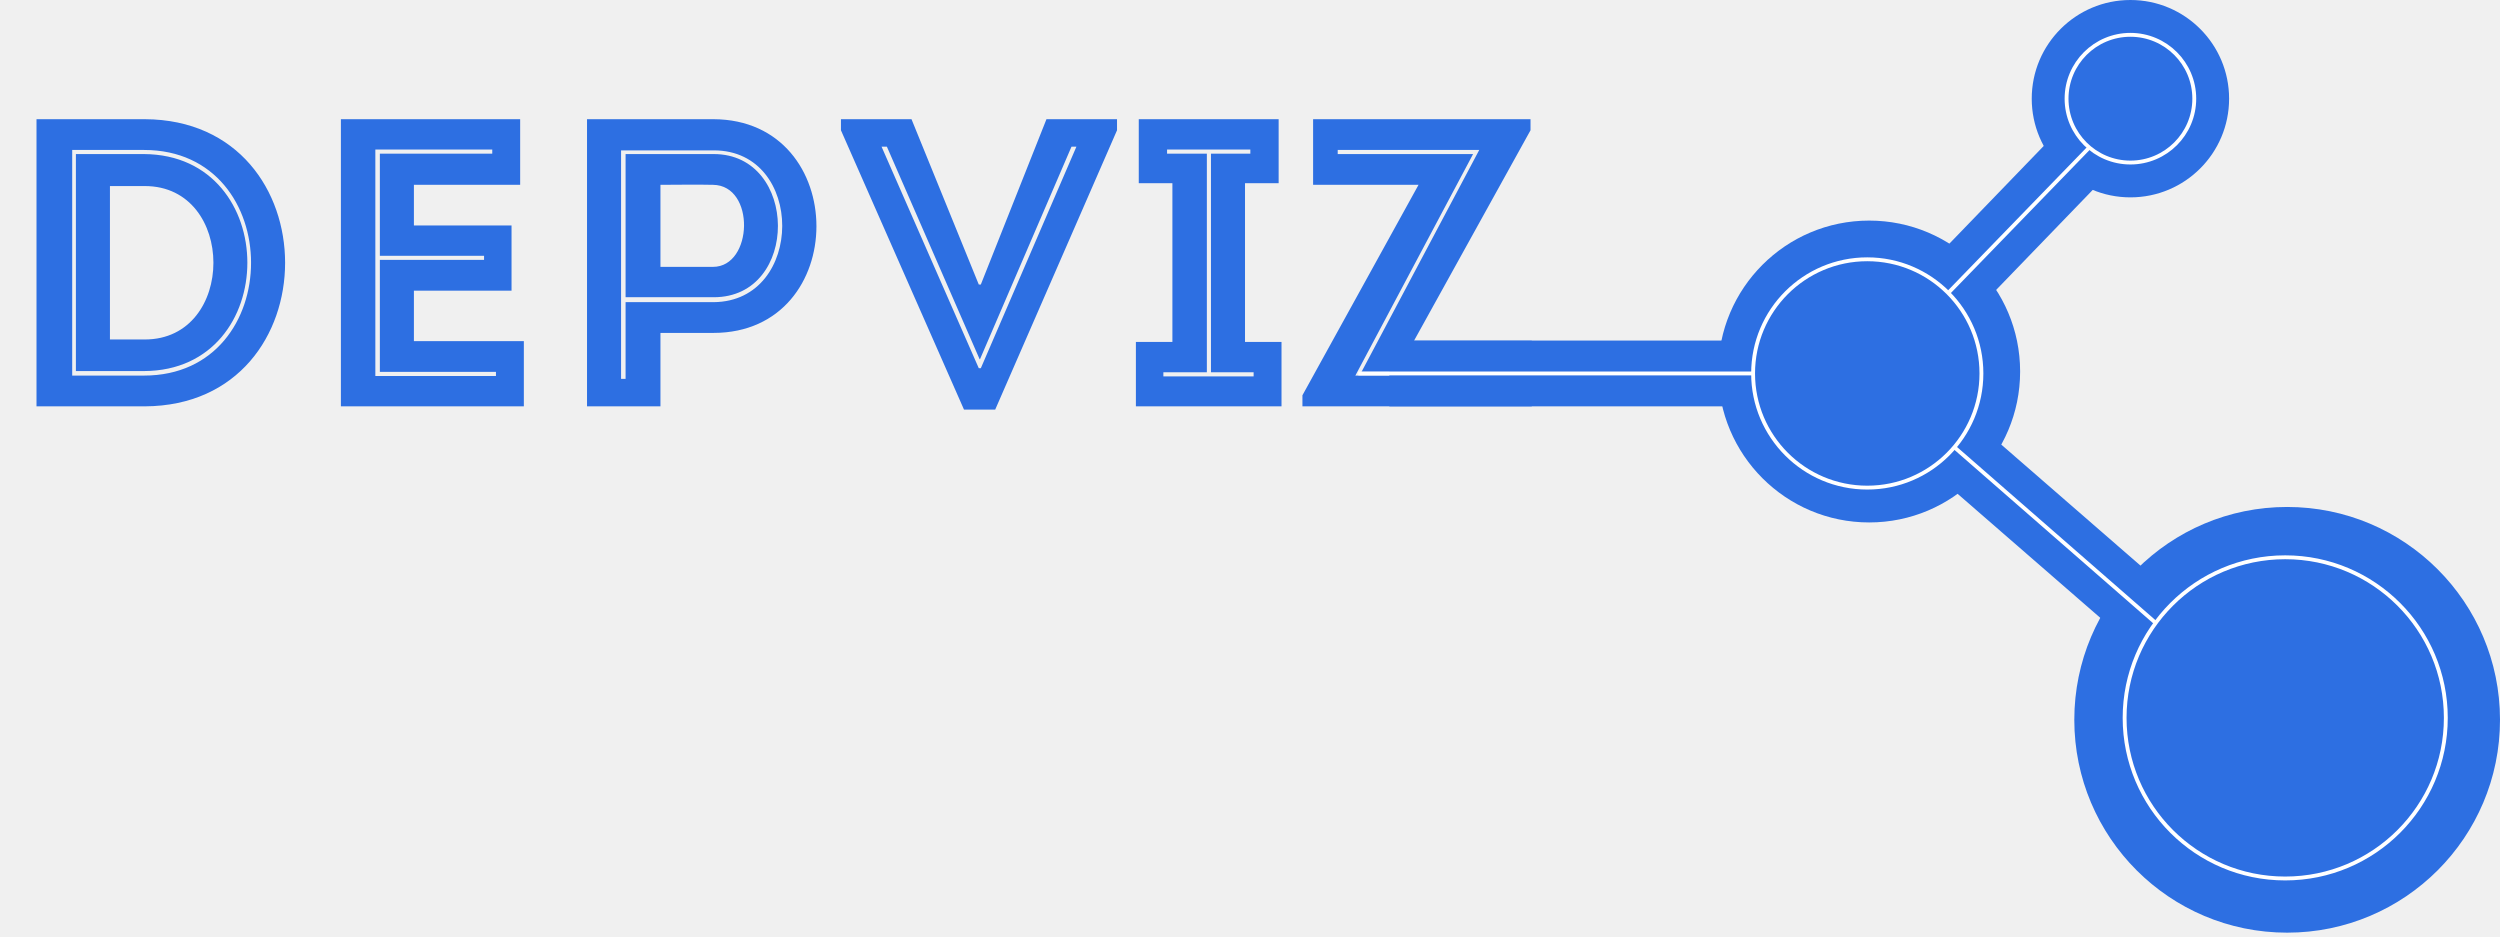
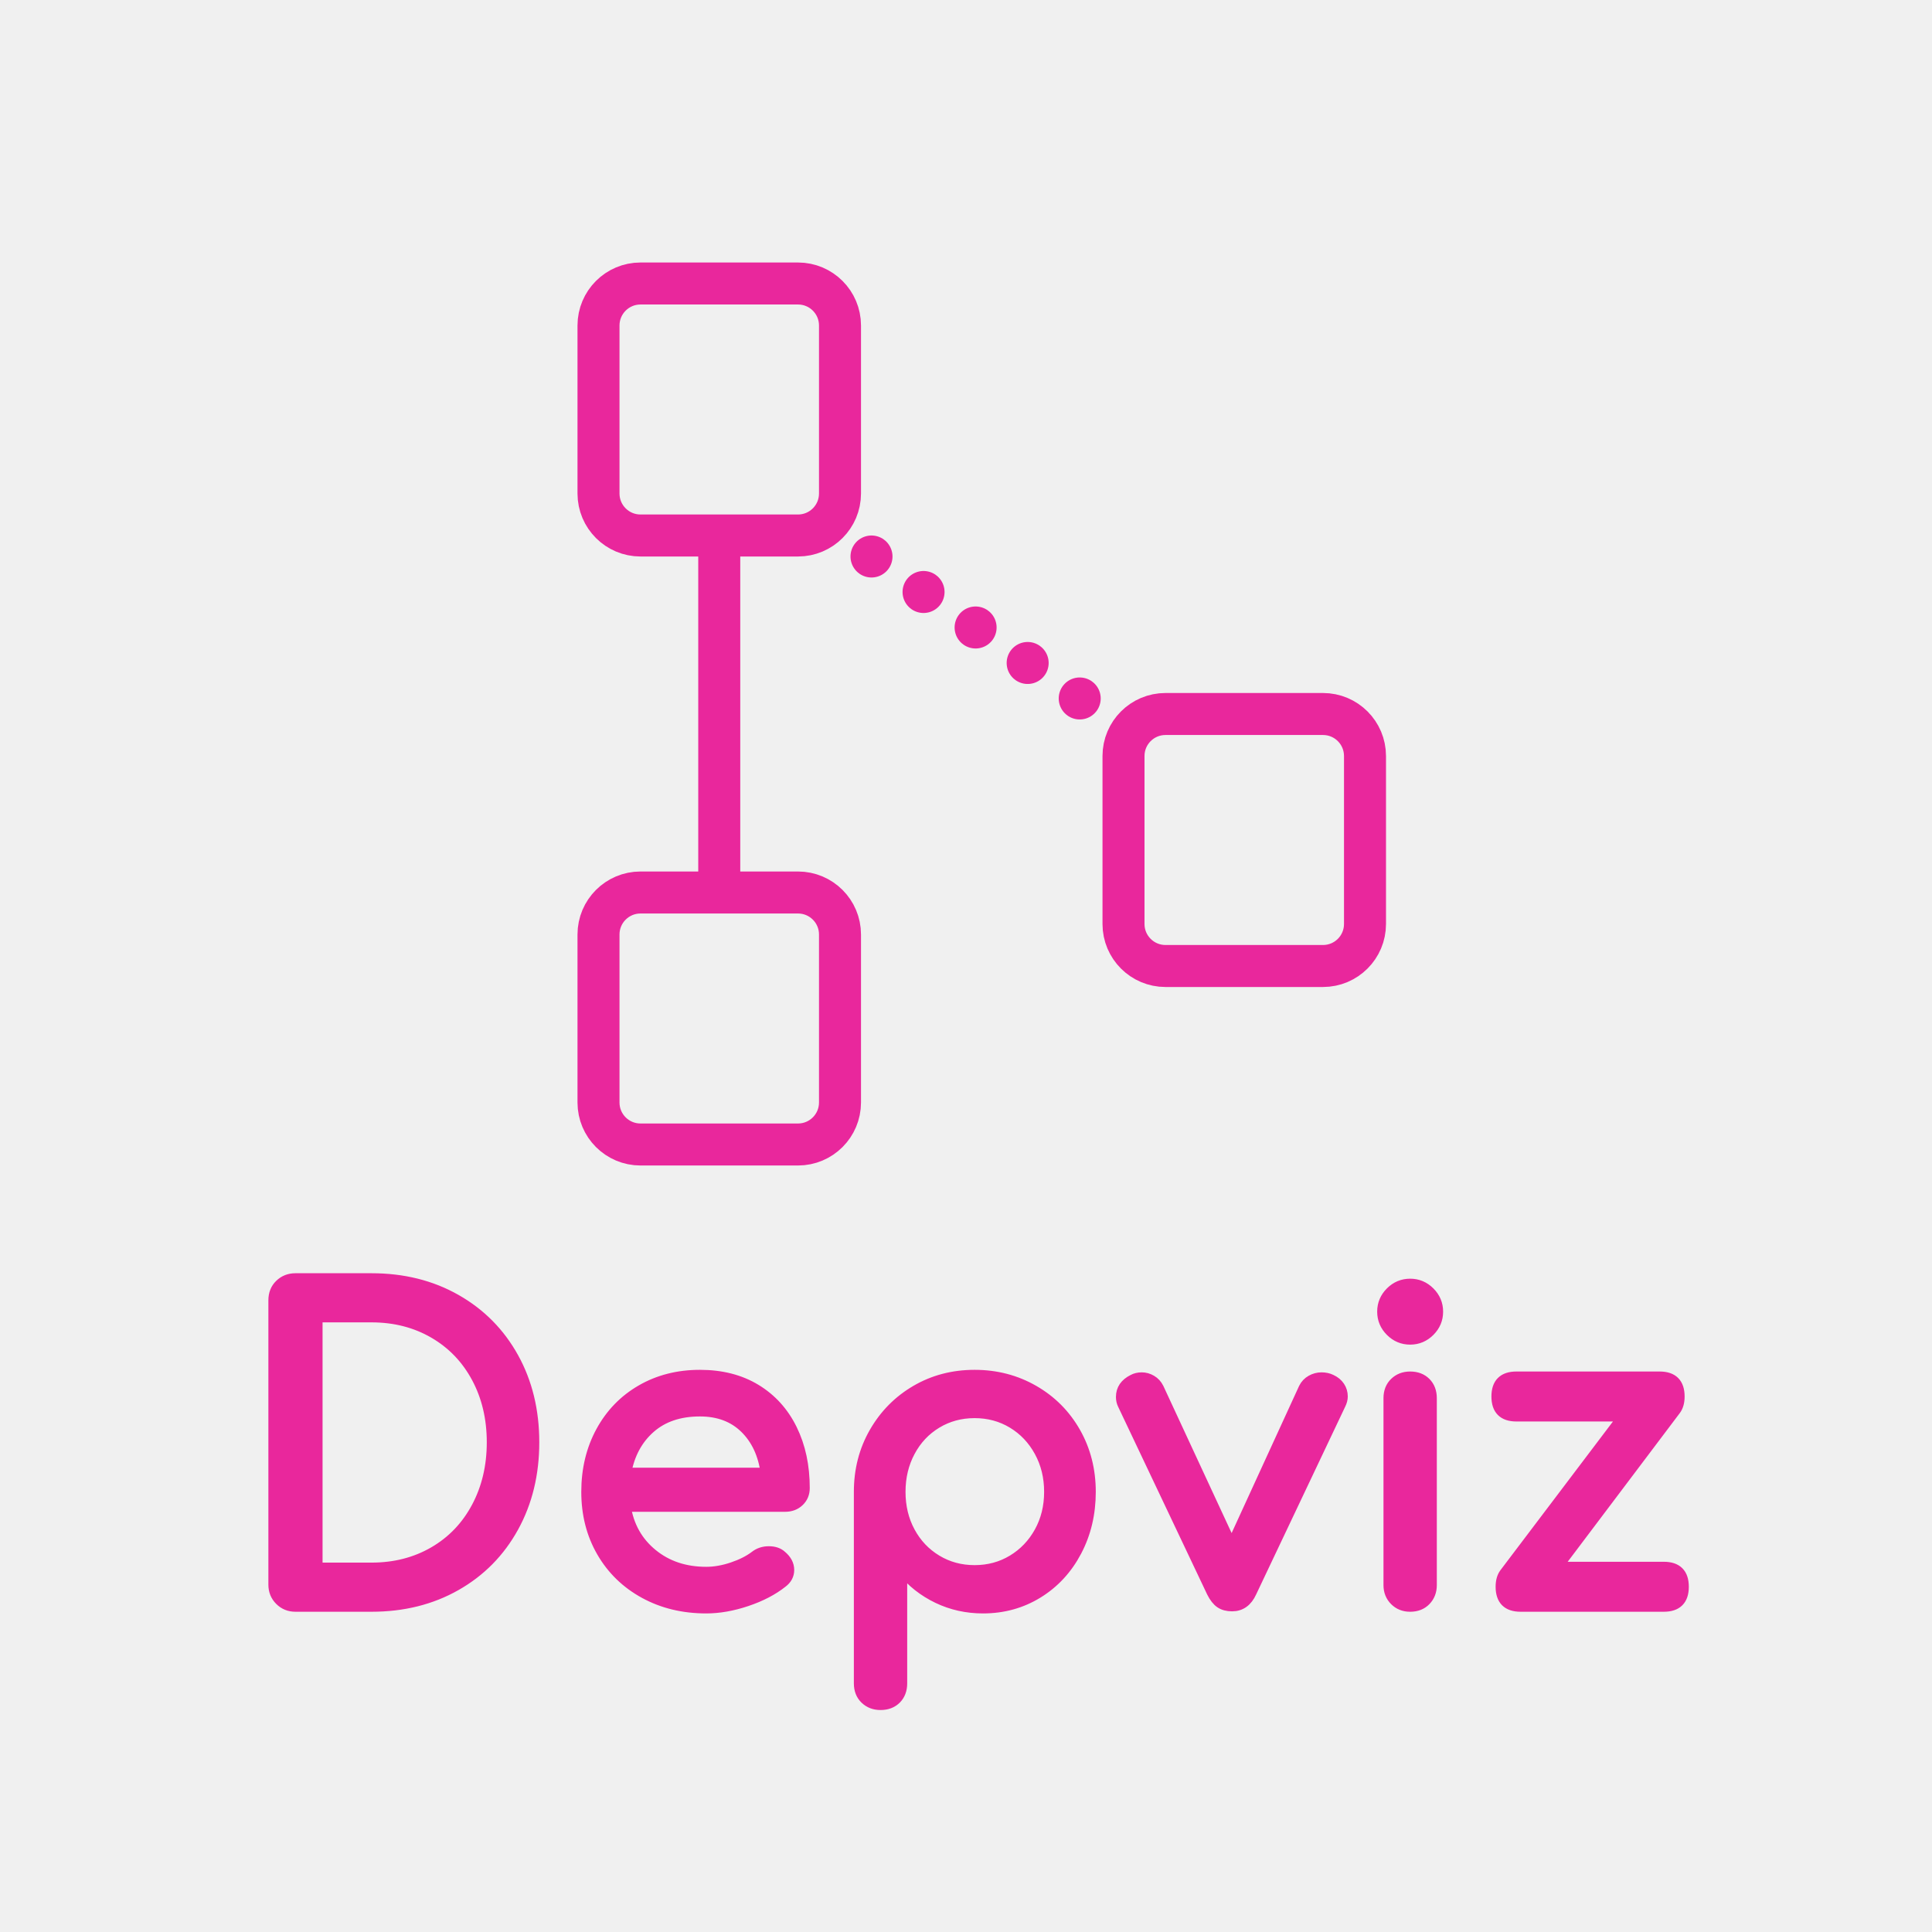
- <svg xmlns="http://www.w3.org/2000/svg" width="646px" height="242px" viewBox="0 0 646 242" version="1.1">
-   <defs />
+ <svg xmlns="http://www.w3.org/2000/svg" width="184px" height="184px" viewBox="0 0 184 184" version="1.1">
  <g id="Page-1" stroke="none" stroke-width="1" fill="none" fill-rule="evenodd">
-     <g id="Group-Copy">
-       <path d="M37.418,30.8 C85.754,31.012 85.754,104.788 37.418,105 L9.434,105 L9.434,30.8 L37.418,30.8 Z M18.656,38.75 L18.656,97.05 L37.206,97.05 C74.094,97.05 74.094,38.75 37.206,38.75 L18.656,38.75 Z M37.206,95.884 L19.61,95.884 L19.61,39.81 L37.206,39.81 C72.822,40.022 72.822,95.778 37.206,95.884 Z M28.408,48.078 L28.408,87.722 L37.418,87.722 C61.056,87.722 61.056,48.078 37.418,48.078 L28.408,48.078 Z M96.99,38.644 L96.99,97.156 L128.154,97.156 L128.154,96.096 L98.156,96.096 L98.156,67.158 L125.08,67.158 L125.08,66.098 L98.156,66.098 L98.156,39.704 L127.2,39.704 L127.2,38.644 L96.99,38.644 Z M134.408,30.8 L134.408,47.76 L106.954,47.76 L106.954,58.254 L132.182,58.254 L132.182,75.108 L106.954,75.108 L106.954,88.146 L135.362,88.146 L135.362,105 L88.086,105 L88.086,30.8 L134.408,30.8 Z M184.44,78.076 C207.972,77.864 208.078,38.856 184.44,38.856 L160.484,38.856 L160.484,97.898 L161.65,97.898 L161.65,78.076 L184.44,78.076 Z M170.66,105 L151.686,105 L151.686,30.8 L184.334,30.8 C219.844,30.906 219.844,86.026 184.334,86.026 L170.66,86.026 L170.66,105 Z M161.65,39.81 L184.44,39.81 C206.382,39.81 206.7,76.804 184.44,76.804 L161.65,76.804 L161.65,39.81 Z M184.228,68.96 C194.616,68.96 195.252,47.866 184.228,47.76 C179.776,47.654 175.006,47.76 170.66,47.76 L170.66,68.96 L184.228,68.96 Z M276.872,37.902 L253.234,92.81 L253.128,92.81 L229.172,37.902 L227.794,37.902 L252.916,95.142 L253.446,95.142 L278.144,37.902 L276.872,37.902 Z M235.532,30.8 L252.916,73.518 L253.446,73.518 L270.406,30.8 L288.638,30.8 L288.638,33.662 L257.156,105.848 L249.1,105.848 L217.3,33.662 L217.3,30.8 L235.532,30.8 Z M311.852,96.202 L300.616,96.202 L300.616,97.262 L323.936,97.262 L323.936,96.202 L312.912,96.202 L312.912,39.704 L323.088,39.704 L323.088,38.644 L301.57,38.644 L301.57,39.704 L311.852,39.704 L311.852,96.202 Z M321.71,88.358 L331.144,88.358 L331.144,105 L293.514,105 L293.514,88.358 L302.948,88.358 L302.948,47.336 L294.256,47.336 L294.256,30.8 L330.402,30.8 L330.402,47.336 L321.71,47.336 L321.71,88.358 Z M395.486,30.8 L395.486,33.662 L365.382,88.04 L395.804,88.04 L395.804,105 L336.55,105 L336.55,102.138 L366.548,47.76 L339.306,47.76 L339.306,30.8 L395.486,30.8 Z M345.666,39.81 L380.646,39.81 L350.224,97.05 L387.854,97.05 L387.854,96.096 L351.814,96.096 L382.236,38.75 L345.666,38.75 L345.666,39.81 Z" id="DEPVIZ" fill="#2D6FE2" />
-       <g id="Group-3" transform="translate(351, 57)" fill-rule="nonzero">
-         <circle id="Oval-2" fill="#2D6FE2" cx="132" cy="39" r="39" />
-         <circle id="Oval-2-Copy" stroke="#FFFFFF" cx="131.5" cy="39.5" r="29.5" />
-         <rect id="Rectangle" fill="#2D6FE2" x="8" y="31" width="91" height="17" />
-         <path d="M0.5,39.5 L101.5,39.5" id="Line" stroke="#FFFFFF" stroke-linecap="square" />
-       </g>
-       <g id="Group-2" transform="translate(501, 0)" fill-rule="nonzero">
-         <circle id="Oval-2-Copy-3" fill="#2D6FE2" cx="49.5" cy="25.5" r="25.5" />
-         <circle id="Oval-2-Copy-2" stroke="#FFFFFF" cx="49.5" cy="25.5" r="16.5" />
-         <rect id="Rectangle-Copy" fill="#2D6FE2" transform="translate(21.7994, 55.43522) rotate(-46) translate(-21.7994, -55.43522) " x="0.417" y="46.935" width="42.765" height="17" />
-         <path d="M3,75.106 L38.5,38.5" id="Line-Copy" stroke="#FFFFFF" stroke-linecap="square" />
-       </g>
-       <g id="Group" transform="translate(505, 114)" fill-rule="nonzero">
-         <circle id="Oval-2-Copy-5" fill="#2D6FE2" cx="86" cy="72" r="55" />
-         <circle id="Oval-2-Copy-4" stroke="#FFFFFF" cx="85.5" cy="71.5" r="41.5" />
-         <rect id="Rectangle-Copy-2" fill="#2D6FE2" transform="translate(27.57182, 25.57179) rotate(41) translate(-27.57182, -25.57179) " x="-1.204" y="17.072" width="57.552" height="17" />
-         <path d="M0.499,2 L51.5,46.5" id="Line-Copy-2" stroke="#FFFFFF" stroke-linecap="square" />
+     <g id="Group" stroke="#E9279C">
+       <path d="M35.38,153 C38.393,153 41.073,152.333 43.42,151 C45.767,149.667 47.593,147.813 48.9,145.44 C50.207,143.067 50.86,140.373 50.86,137.36 C50.86,134.347 50.207,131.66 48.9,129.3 C47.593,126.94 45.767,125.093 43.42,123.76 C41.073,122.427 38.393,121.76 35.38,121.76 L35.38,121.76 L28.14,121.76 C27.553,121.76 27.06,121.953 26.66,122.34 C26.26,122.727 26.06,123.227 26.06,123.84 L26.06,123.84 L26.06,150.92 C26.06,151.507 26.26,152 26.66,152.4 C27.06,152.8 27.553,153 28.14,153 L28.14,153 L35.38,153 Z M35.38,149.32 L30.22,149.32 L30.22,125.44 L35.38,125.44 C37.593,125.44 39.573,125.947 41.32,126.96 C43.067,127.973 44.427,129.387 45.4,131.2 C46.373,133.013 46.86,135.067 46.86,137.36 C46.86,139.653 46.373,141.713 45.4,143.54 C44.427,145.367 43.067,146.787 41.32,147.8 C39.573,148.813 37.593,149.32 35.38,149.32 L35.38,149.32 Z M67.26,153.16 C68.487,153.16 69.773,152.933 71.12,152.48 C72.467,152.027 73.593,151.44 74.5,150.72 C74.927,150.4 75.14,150 75.14,149.52 C75.14,149.013 74.9,148.56 74.42,148.16 C74.127,147.893 73.727,147.76 73.22,147.76 C72.713,147.76 72.273,147.907 71.9,148.2 C71.34,148.627 70.627,148.987 69.76,149.28 C68.893,149.573 68.06,149.72 67.26,149.72 C65.233,149.72 63.52,149.147 62.12,148 C60.72,146.853 59.873,145.347 59.58,143.48 L59.58,143.48 L74.78,143.48 C75.313,143.48 75.753,143.313 76.1,142.98 C76.447,142.647 76.62,142.227 76.62,141.72 C76.62,139.613 76.22,137.747 75.42,136.12 C74.62,134.493 73.473,133.227 71.98,132.32 C70.487,131.413 68.713,130.96 66.66,130.96 C64.58,130.96 62.72,131.433 61.08,132.38 C59.44,133.327 58.16,134.647 57.24,136.34 C56.32,138.033 55.86,139.947 55.86,142.08 C55.86,144.213 56.347,146.12 57.32,147.8 C58.293,149.48 59.647,150.793 61.38,151.74 C63.113,152.687 65.073,153.16 67.26,153.16 Z M72.94,140.28 L59.62,140.28 C59.94,138.493 60.707,137.067 61.92,136 C63.133,134.933 64.713,134.4 66.66,134.4 C68.42,134.4 69.847,134.933 70.94,136 C72.033,137.067 72.7,138.493 72.94,140.28 L72.94,140.28 Z M83.86,162.36 C84.473,162.36 84.967,162.173 85.34,161.8 C85.713,161.427 85.9,160.933 85.9,160.32 L85.9,160.32 L85.9,149.52 C86.833,150.667 87.967,151.56 89.3,152.2 C90.633,152.84 92.073,153.16 93.62,153.16 C95.54,153.16 97.28,152.68 98.84,151.72 C100.4,150.76 101.627,149.433 102.52,147.74 C103.413,146.047 103.86,144.16 103.86,142.08 C103.86,140 103.38,138.113 102.42,136.42 C101.46,134.727 100.133,133.393 98.44,132.42 C96.747,131.447 94.873,130.96 92.82,130.96 C90.767,130.96 88.907,131.447 87.24,132.42 C85.573,133.393 84.253,134.727 83.28,136.42 C82.307,138.113 81.82,140 81.82,142.08 L81.82,142.08 L81.82,160.32 C81.82,160.933 82.013,161.427 82.4,161.8 C82.787,162.173 83.273,162.36 83.86,162.36 Z M92.82,149.56 C91.487,149.56 90.28,149.233 89.2,148.58 C88.12,147.927 87.273,147.033 86.66,145.9 C86.047,144.767 85.74,143.493 85.74,142.08 C85.74,140.667 86.047,139.387 86.66,138.24 C87.273,137.093 88.12,136.193 89.2,135.54 C90.28,134.887 91.487,134.56 92.82,134.56 C94.153,134.56 95.36,134.887 96.44,135.54 C97.52,136.193 98.373,137.093 99,138.24 C99.627,139.387 99.94,140.667 99.94,142.08 C99.94,143.493 99.627,144.767 99,145.9 C98.373,147.033 97.52,147.927 96.44,148.58 C95.36,149.233 94.153,149.56 92.82,149.56 Z M117.34,152.96 C118.167,152.96 118.78,152.52 119.18,151.64 L119.18,151.64 L127.66,133.76 C127.793,133.493 127.86,133.24 127.86,133 C127.86,132.653 127.767,132.34 127.58,132.06 C127.393,131.78 127.127,131.56 126.78,131.4 C126.513,131.267 126.207,131.2 125.86,131.2 C125.513,131.2 125.187,131.287 124.88,131.46 C124.573,131.633 124.34,131.88 124.18,132.2 L124.18,132.2 L117.3,147.2 L110.34,132.2 C110.18,131.88 109.953,131.633 109.66,131.46 C109.367,131.287 109.06,131.2 108.74,131.2 C108.42,131.2 108.14,131.267 107.9,131.4 C107.153,131.773 106.78,132.32 106.78,133.04 C106.78,133.307 106.833,133.547 106.94,133.76 L106.94,133.76 L115.42,151.64 C115.66,152.12 115.927,152.46 116.22,152.66 C116.513,152.86 116.887,152.96 117.34,152.96 Z M134.3,127.56 C135.02,127.56 135.64,127.3 136.16,126.78 C136.68,126.26 136.94,125.64 136.94,124.92 C136.94,124.2 136.68,123.58 136.16,123.06 C135.64,122.54 135.02,122.28 134.3,122.28 C133.58,122.28 132.96,122.54 132.44,123.06 C131.92,123.58 131.66,124.2 131.66,124.92 C131.66,125.64 131.92,126.26 132.44,126.78 C132.96,127.3 133.58,127.56 134.3,127.56 Z M134.3,153 C134.913,153 135.407,152.807 135.78,152.42 C136.153,152.033 136.34,151.547 136.34,150.96 L136.34,150.96 L136.34,133.16 C136.34,132.547 136.153,132.053 135.78,131.68 C135.407,131.307 134.913,131.12 134.3,131.12 C133.713,131.12 133.227,131.307 132.84,131.68 C132.453,132.053 132.26,132.547 132.26,133.16 L132.26,133.16 L132.26,150.96 C132.26,151.547 132.453,152.033 132.84,152.42 C133.227,152.807 133.713,153 134.3,153 Z M158.46,153 C159.713,153 160.34,152.373 160.34,151.12 C160.34,149.867 159.713,149.24 158.46,149.24 L158.46,149.24 L148.3,149.24 L159.58,134.28 C159.82,133.96 159.94,133.533 159.94,133 C159.94,131.747 159.313,131.12 158.06,131.12 L158.06,131.12 L144.42,131.12 C143.167,131.12 142.54,131.747 142.54,133 C142.54,134.253 143.167,134.88 144.42,134.88 L144.42,134.88 L154.62,134.88 L143.3,149.84 C143.06,150.16 142.94,150.587 142.94,151.12 C142.94,152.373 143.567,153 144.82,153 L144.82,153 L158.46,153 Z" id="Depviz" fill="#E9279C" fill-rule="nonzero" />
+       <g id="icon" transform="translate(57, 27)" stroke-width="4">
+         <rect id="Rectangle" x="0" y="0" width="23" height="24" rx="4" />
+         <rect id="Rectangle" x="50" y="41" width="23" height="24" rx="4" />
+         <rect id="Rectangle" x="0" y="58" width="23" height="24" rx="4" />
+         <line x1="11.5" y1="24.532" x2="11.5" y2="56.468" id="Line" stroke-linecap="round" />
+         <line x1="26" y1="26" x2="48" y2="41" id="Line" stroke-linecap="round" stroke-dasharray="0,6" />
      </g>
    </g>
  </g>
</svg>
